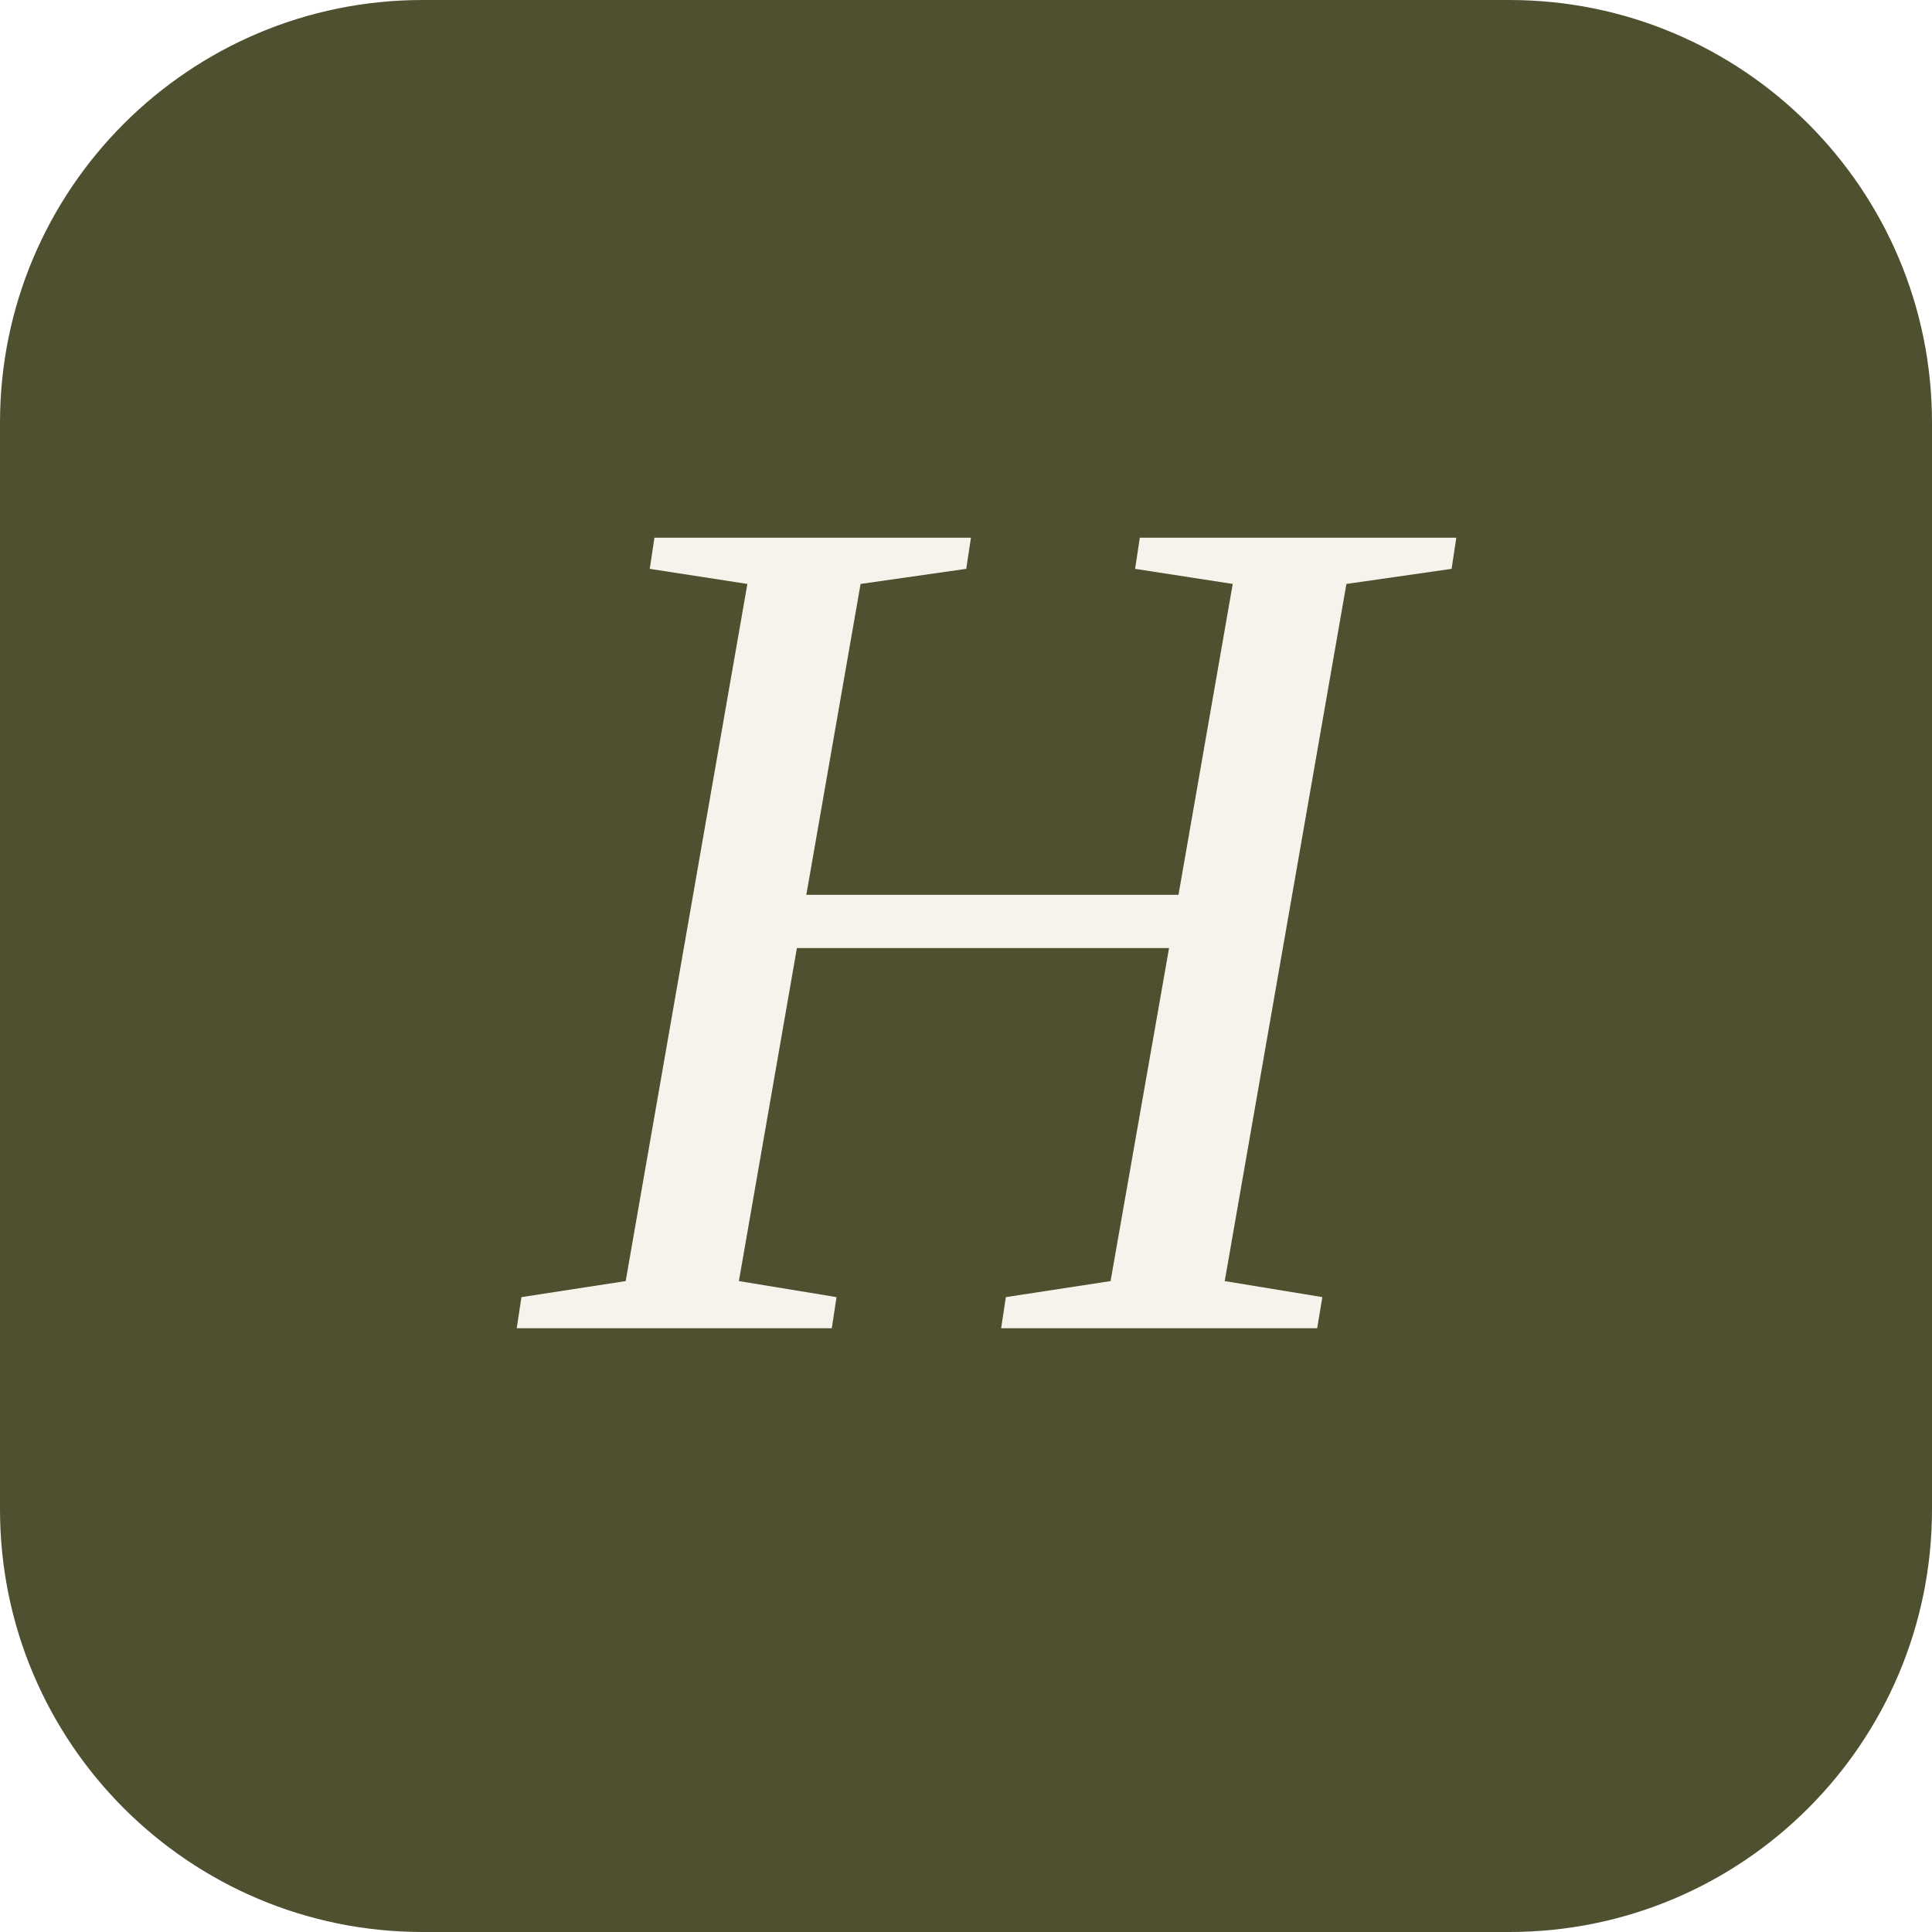
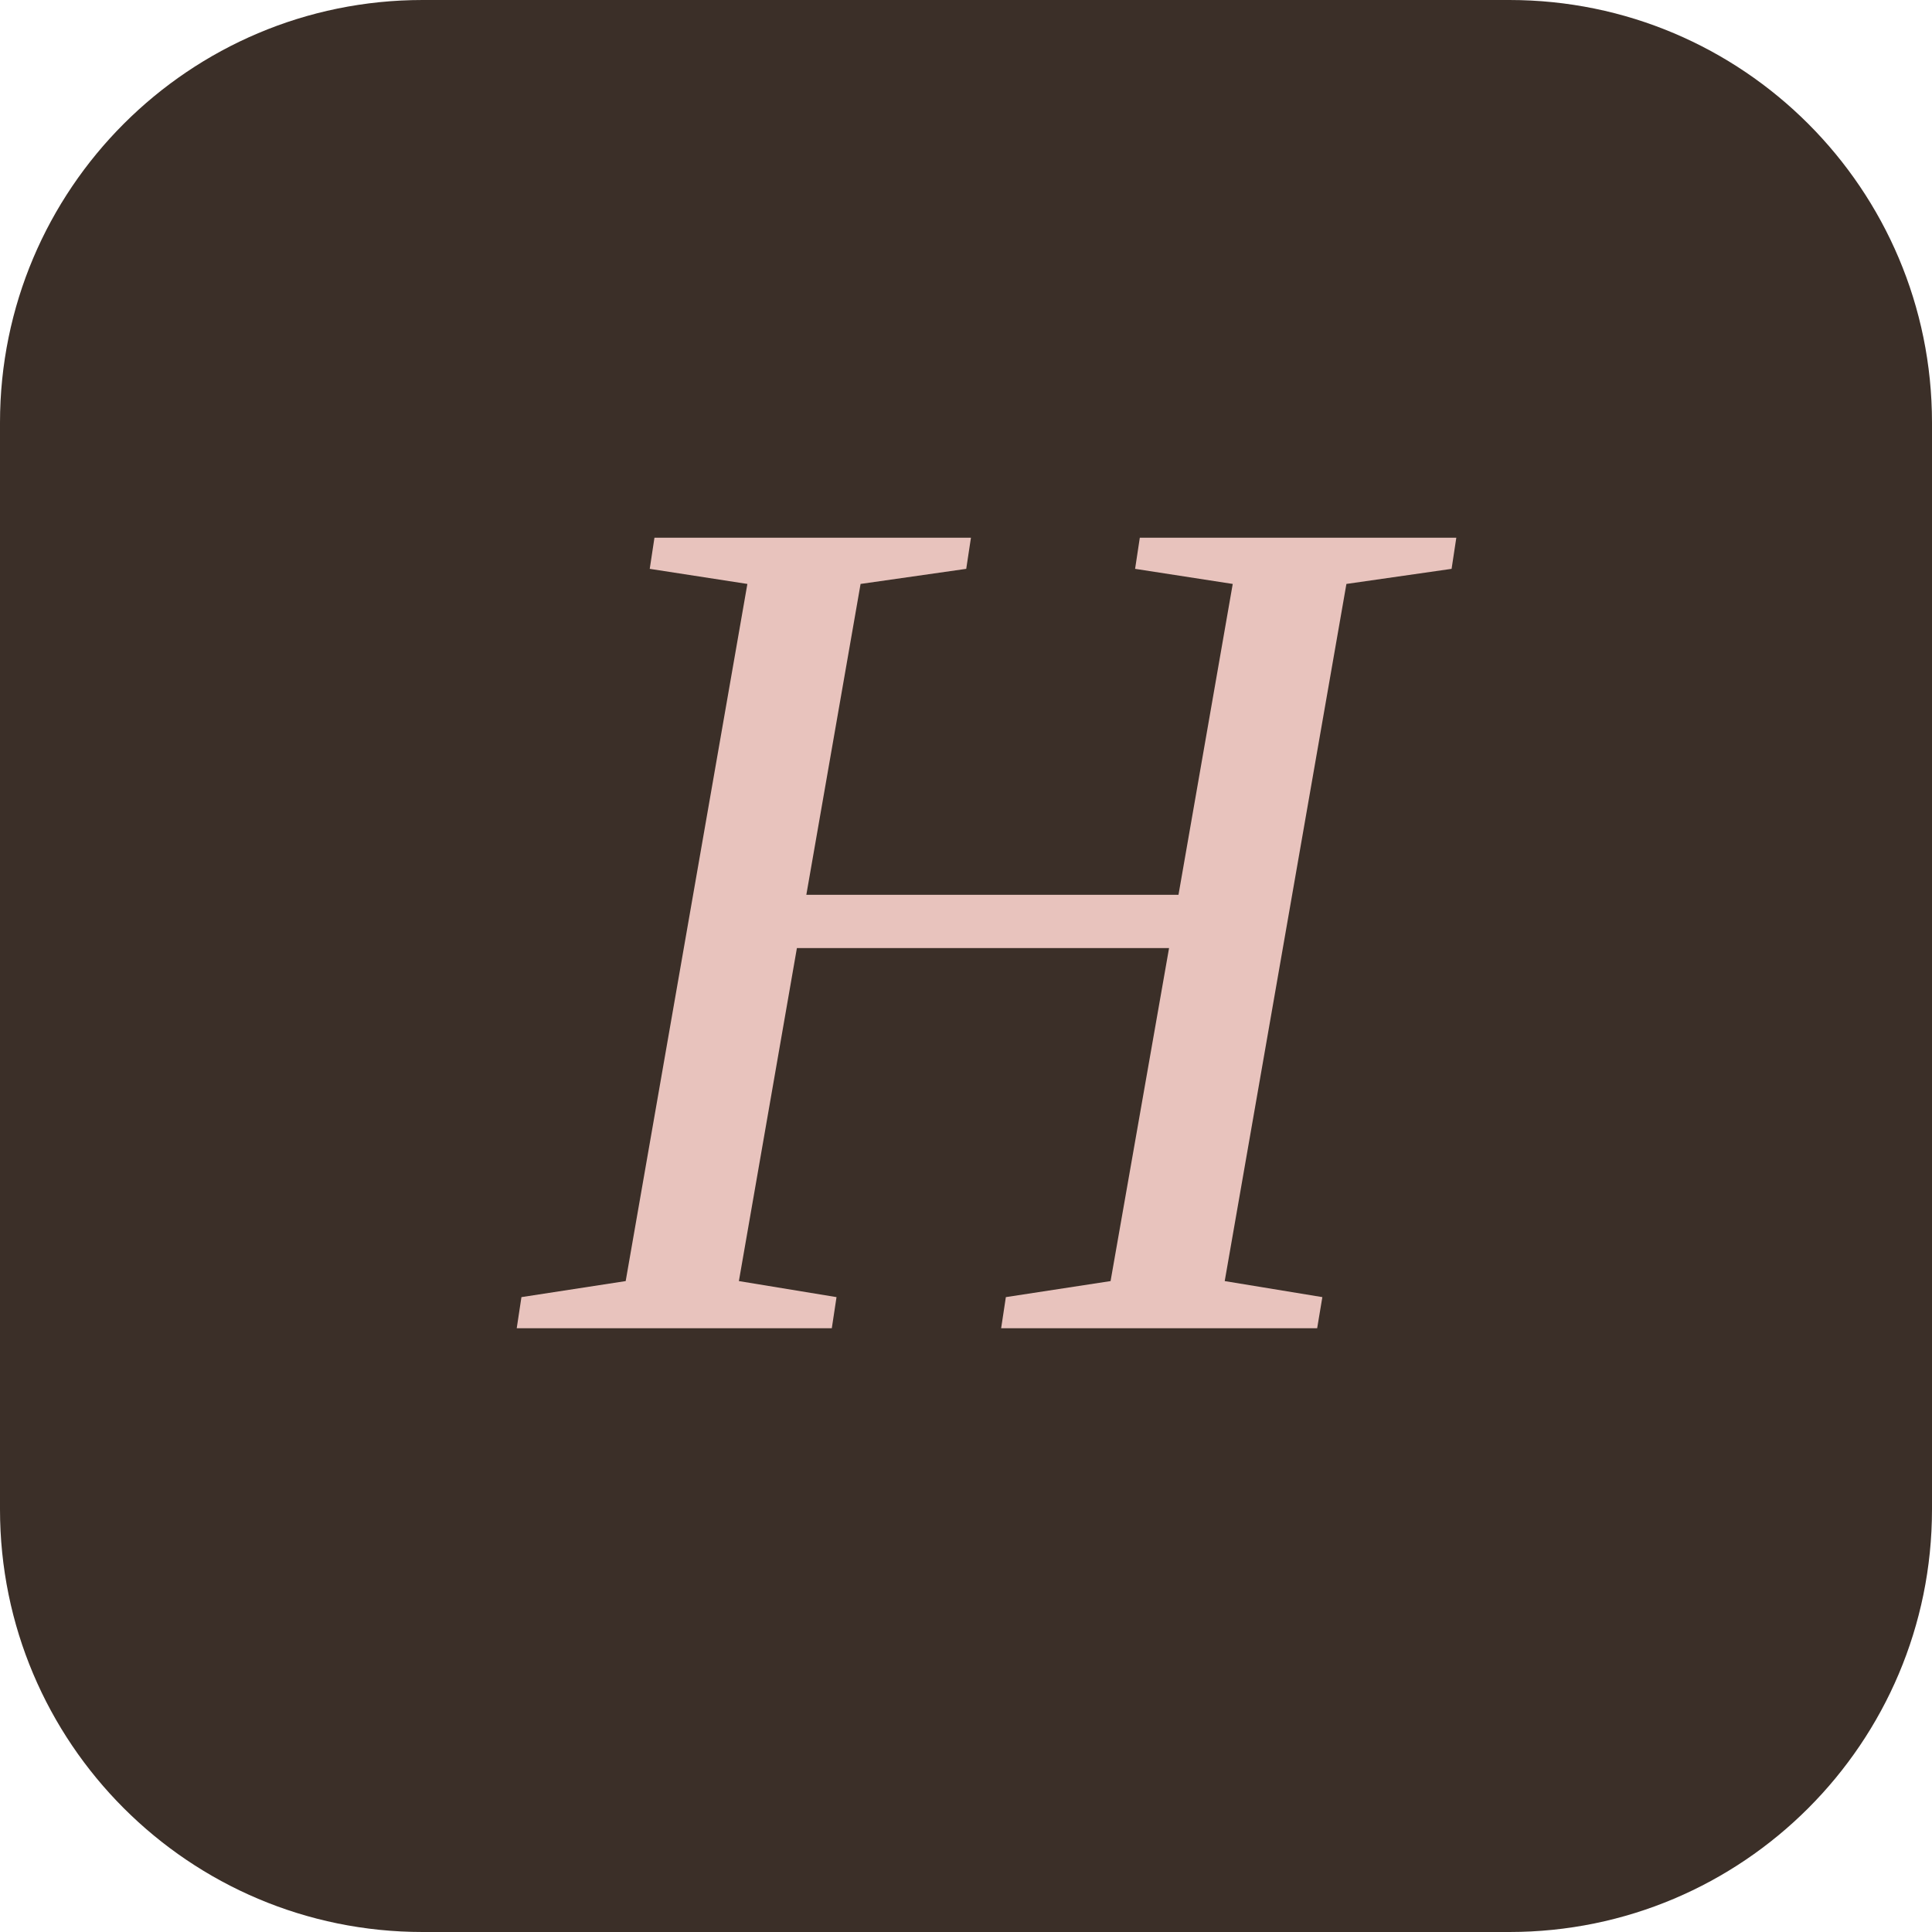
<svg xmlns="http://www.w3.org/2000/svg" viewBox="0 0 64 64">
-   <rect width="64" height="64" rx="14" fill="#4f5030" />
-   <text x="32" y="44" text-anchor="middle" font-family="Georgia, 'Times New Roman', serif" font-style="italic" font-size="40" fill="#f7f3ec">H</text>
+   <rect width="64" height="64" rx="14" fill="#3b2f28" />
+   <text x="32" y="44" text-anchor="middle" font-family="Georgia, 'Times New Roman', serif" font-style="italic" font-size="40" fill="#e8c3bd">H</text>
</svg>
